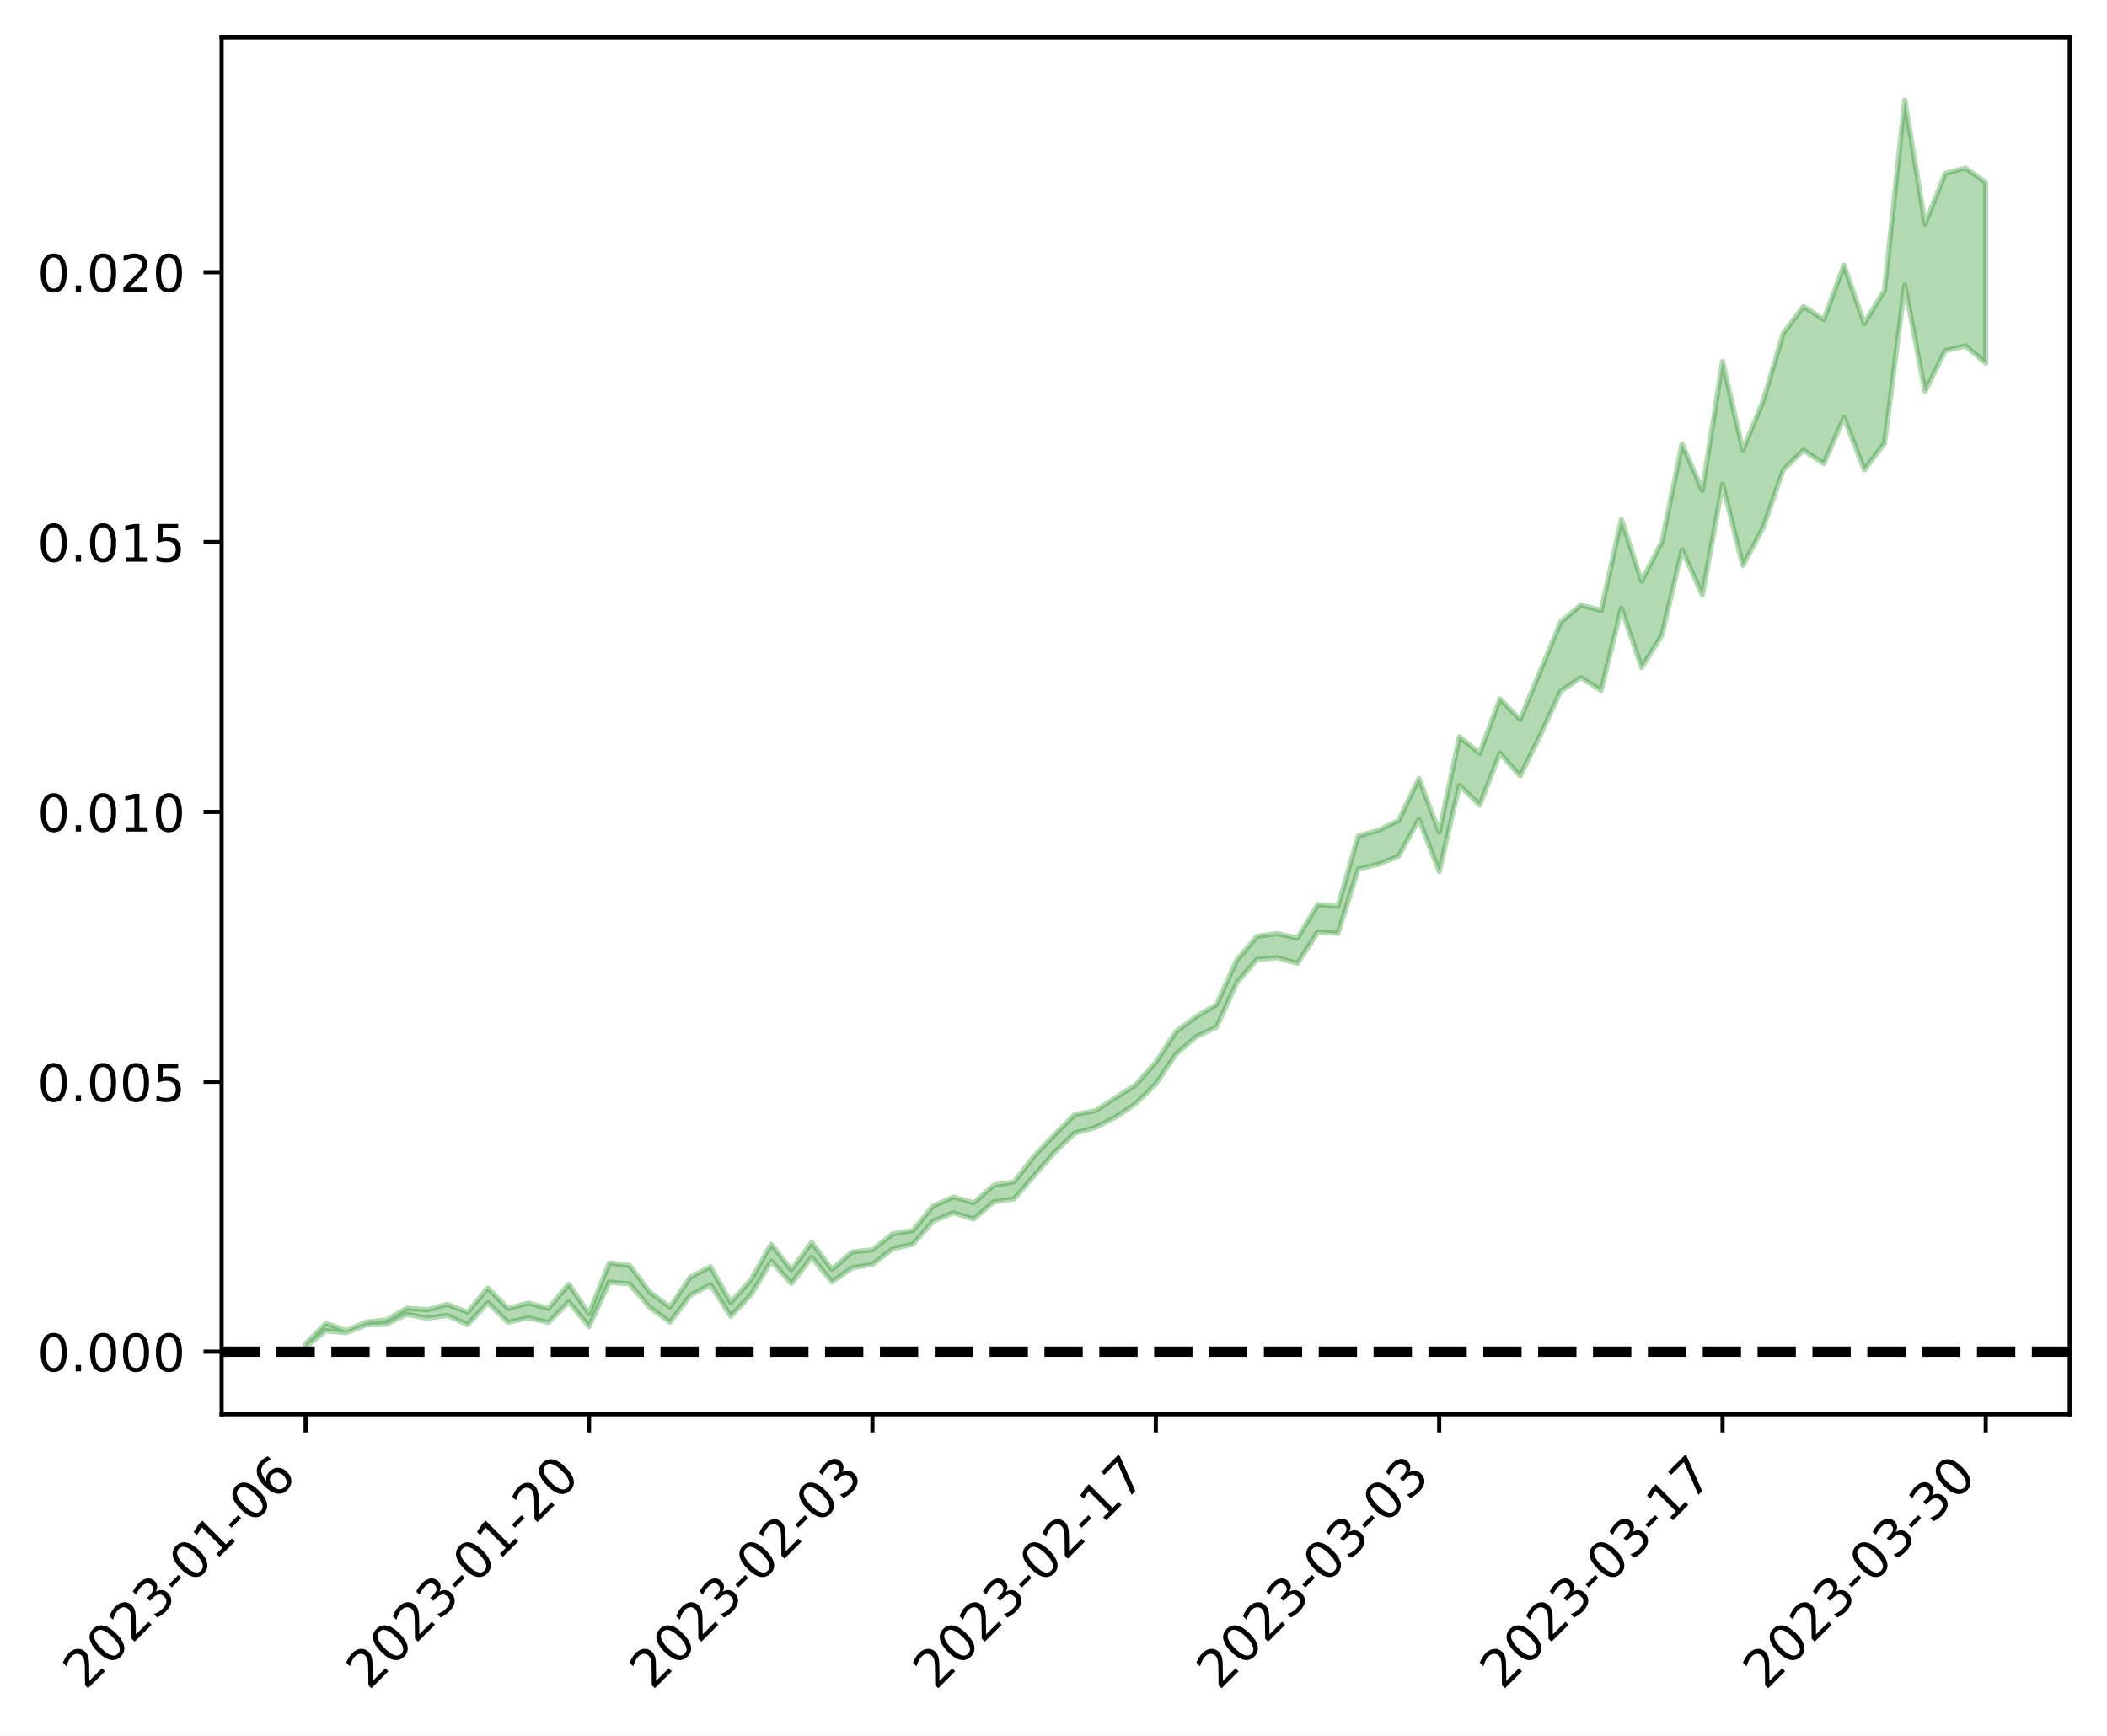
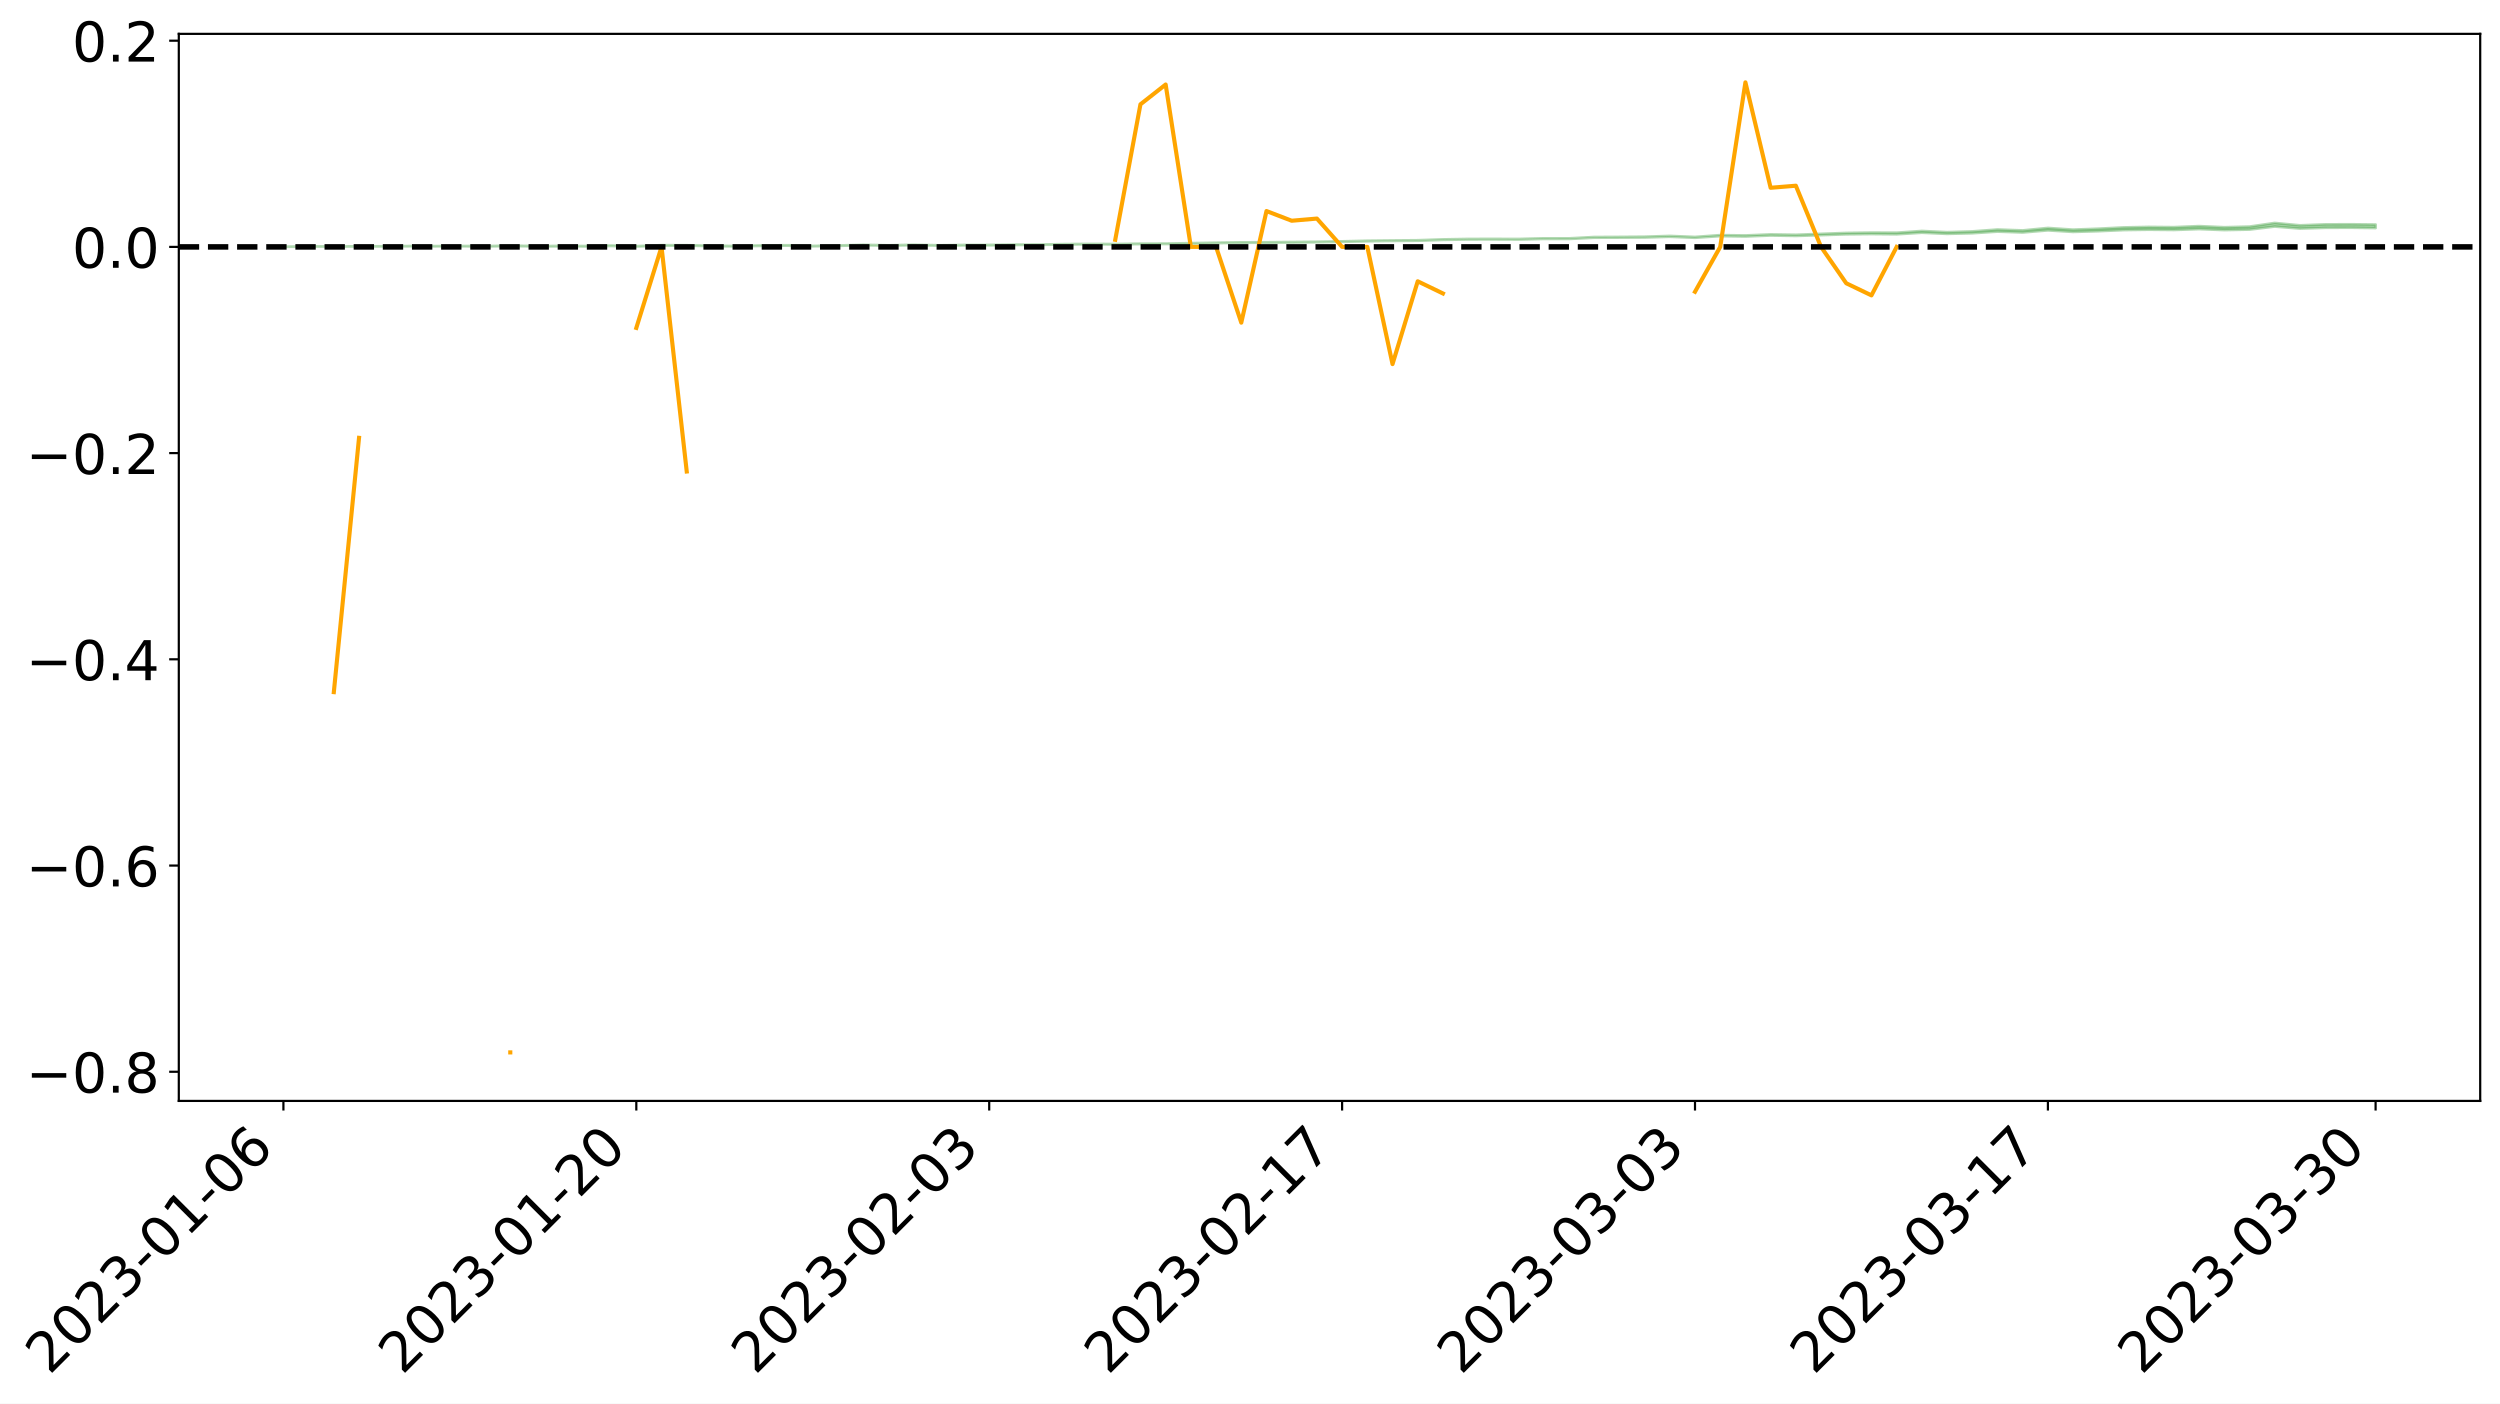
- <svg xmlns="http://www.w3.org/2000/svg" xmlns:xlink="http://www.w3.org/1999/xlink" width="407.148pt" height="335.449pt" viewBox="0 0 407.148 335.449" version="1.1">
+ <svg xmlns="http://www.w3.org/2000/svg" xmlns:xlink="http://www.w3.org/1999/xlink" width="909.229pt" height="510.469pt" viewBox="0 0 909.229 510.469" version="1.1">
  <defs>
    <style type="text/css">*{stroke-linejoin: round; stroke-linecap: butt}</style>
  </defs>
  <g id="figure_1">
    <g id="patch_1">
-       <path d="M 0 335.449  L 407.148 335.449  L 407.148 0  L 0 0  z " style="fill: #ffffff" />
+       <path d="M 0 510.469  L 909.229 510.469  L 909.229 -0  L 0 -0  z " style="fill: #ffffff" />
    </g>
    <g id="axes_1">
      <g id="patch_2">
-         <path d="M 42.828 273.312  L 399.948 273.312  L 399.948 7.2  L 42.828 7.2  z " style="fill: #ffffff" />
+         <path d="M 65.029 400.395  L 902.029 400.395  L 902.029 12.315  L 65.029 12.315  z " style="fill: #ffffff" />
      </g>
      <g id="PolyCollection_1">
        <defs>
-           <path id="md19454ca37" d="M 59.061 -75.742  L 59.061 -75.226  L 62.972 -78.267  L 66.884 -77.882  L 70.795 -79.43  L 74.707 -79.552  L 78.618 -81.451  L 82.53 -80.704  L 86.441 -81.233  L 90.353 -79.453  L 94.264 -83.683  L 98.176 -79.913  L 102.087 -80.768  L 105.999 -79.883  L 109.91 -83.853  L 113.822 -79.094  L 117.733 -87.666  L 121.645 -87.329  L 125.556 -82.786  L 129.468 -79.931  L 133.379 -85.094  L 137.291 -87.204  L 141.202 -81.089  L 145.114 -85.218  L 149.025 -91.73  L 152.937 -87.427  L 156.848 -92.484  L 160.76 -87.709  L 164.671 -90.434  L 168.583 -91.099  L 172.494 -94.091  L 176.406 -95.013  L 180.317 -99.46  L 184.229 -101.079  L 188.14 -99.869  L 192.052 -103.204  L 195.963 -103.747  L 199.875 -108.302  L 203.786 -112.768  L 207.698 -116.499  L 211.609 -117.537  L 215.521 -119.527  L 219.432 -122.141  L 223.344 -125.98  L 227.255 -131.764  L 231.167 -135.111  L 235.078 -136.974  L 238.99 -145.543  L 242.901 -150.067  L 246.813 -150.366  L 250.724 -149.286  L 254.636 -155.313  L 258.547 -155.066  L 262.459 -167.508  L 266.37 -168.431  L 270.282 -170.019  L 274.193 -177.119  L 278.105 -167.026  L 282.016 -183.7  L 285.928 -179.871  L 289.839 -189.892  L 293.751 -185.5  L 297.662 -193.43  L 301.574 -201.873  L 305.485 -204.496  L 309.397 -202.037  L 313.308 -217.891  L 317.22 -206.432  L 321.131 -212.697  L 325.043 -229.21  L 328.954 -220.45  L 332.866 -241.865  L 336.777 -226.144  L 340.689 -233.467  L 344.6 -244.648  L 348.512 -248.448  L 352.423 -245.85  L 356.335 -254.802  L 360.246 -244.622  L 364.158 -249.777  L 368.069 -280.353  L 371.981 -259.803  L 375.892 -267.7  L 379.804 -268.621  L 383.715 -265.279  L 383.715 -300.15  L 383.715 -300.15  L 379.804 -302.985  L 375.892 -301.935  L 371.981 -292.163  L 368.069 -316.153  L 364.158 -279.4  L 360.246 -272.9  L 356.335 -284.211  L 352.423 -273.702  L 348.512 -276.216  L 344.6 -271.043  L 340.689 -257.911  L 336.777 -248.491  L 332.866 -265.592  L 328.954 -240.694  L 325.043 -249.618  L 321.131 -230.734  L 317.22 -223.146  L 313.308 -235.083  L 309.397 -217.445  L 305.485 -218.538  L 301.574 -215.209  L 297.662 -205.797  L 293.751 -196.4  L 289.839 -200.376  L 285.928 -189.854  L 282.016 -193.073  L 278.105 -174.617  L 274.193 -185.01  L 270.282 -176.896  L 266.37 -174.986  L 262.459 -173.88  L 258.547 -160.306  L 254.636 -160.628  L 250.724 -154.149  L 246.813 -155.021  L 242.901 -154.508  L 238.99 -149.875  L 235.078 -141.299  L 231.167 -139  L 227.255 -136.071  L 223.344 -130.15  L 219.432 -125.773  L 215.521 -123.278  L 211.609 -120.757  L 207.698 -120.078  L 203.786 -116.169  L 199.875 -112.048  L 195.963 -107.034  L 192.052 -106.4  L 188.14 -103.002  L 184.229 -104.117  L 180.317 -102.381  L 176.406 -97.641  L 172.494 -96.996  L 168.583 -93.912  L 164.671 -93.505  L 160.76 -90.124  L 156.848 -95.358  L 152.937 -90.038  L 149.025 -94.987  L 145.114 -88.106  L 141.202 -83.742  L 137.291 -90.659  L 133.379 -88.62  L 129.468 -82.845  L 125.556 -85.749  L 121.645 -90.923  L 117.733 -91.372  L 113.822 -81.594  L 109.91 -87.266  L 105.999 -82.603  L 102.087 -83.627  L 98.176 -82.584  L 94.264 -86.531  L 90.353 -81.855  L 86.441 -83.38  L 82.53 -82.34  L 78.618 -82.64  L 74.707 -80.368  L 70.795 -79.962  L 66.884 -78.288  L 62.972 -79.716  L 59.061 -75.742  z " style="stroke: #008000; stroke-opacity: 0.3" />
+           <path id="mbfa70c879d" d="M 103.075 -420.728  L 103.075 -420.709  L 112.242 -420.819  L 121.41 -420.805  L 130.578 -420.86  L 139.745 -420.865  L 148.913 -420.933  L 158.08 -420.906  L 167.248 -420.925  L 176.415 -420.861  L 185.583 -421.013  L 194.751 -420.878  L 203.918 -420.908  L 213.086 -420.877  L 222.253 -421.019  L 231.421 -420.848  L 240.589 -421.156  L 249.756 -421.144  L 258.924 -420.981  L 268.091 -420.878  L 277.259 -421.064  L 286.426 -421.14  L 295.594 -420.92  L 304.762 -421.068  L 313.929 -421.302  L 323.097 -421.148  L 332.264 -421.33  L 341.432 -421.158  L 350.599 -421.256  L 359.767 -421.28  L 368.935 -421.387  L 378.102 -421.421  L 387.27 -421.58  L 396.437 -421.639  L 405.605 -421.595  L 414.773 -421.715  L 423.94 -421.735  L 433.108 -421.898  L 442.275 -422.059  L 451.443 -422.193  L 460.61 -422.23  L 469.778 -422.302  L 478.946 -422.396  L 488.113 -422.534  L 497.281 -422.742  L 506.448 -422.862  L 515.616 -422.929  L 524.783 -423.237  L 533.951 -423.4  L 543.119 -423.41  L 552.286 -423.372  L 561.454 -423.588  L 570.621 -423.579  L 579.789 -424.027  L 588.957 -424.06  L 598.124 -424.117  L 607.292 -424.372  L 616.459 -424.009  L 625.627 -424.609  L 634.794 -424.471  L 643.962 -424.831  L 653.13 -424.674  L 662.297 -424.959  L 671.465 -425.262  L 680.632 -425.356  L 689.8 -425.268  L 698.968 -425.838  L 708.135 -425.426  L 717.303 -425.651  L 726.47 -426.245  L 735.638 -425.93  L 744.805 -426.7  L 753.973 -426.135  L 763.141 -426.398  L 772.308 -426.8  L 781.476 -426.937  L 790.643 -426.843  L 799.811 -427.165  L 808.978 -426.799  L 818.146 -426.984  L 827.314 -428.084  L 836.481 -427.345  L 845.649 -427.629  L 854.816 -427.662  L 863.984 -427.542  L 863.984 -428.795  L 863.984 -428.795  L 854.816 -428.897  L 845.649 -428.859  L 836.481 -428.508  L 827.314 -429.371  L 818.146 -428.049  L 808.978 -427.816  L 799.811 -428.222  L 790.643 -427.844  L 781.476 -427.935  L 772.308 -427.749  L 763.141 -427.277  L 753.973 -426.938  L 744.805 -427.553  L 735.638 -426.658  L 726.47 -426.979  L 717.303 -426.3  L 708.135 -426.027  L 698.968 -426.456  L 689.8 -425.822  L 680.632 -425.861  L 671.465 -425.742  L 662.297 -425.403  L 653.13 -425.065  L 643.962 -425.208  L 634.794 -424.83  L 625.627 -424.946  L 616.459 -424.282  L 607.292 -424.656  L 598.124 -424.364  L 588.957 -424.296  L 579.789 -424.256  L 570.621 -423.768  L 561.454 -423.779  L 552.286 -423.546  L 543.119 -423.578  L 533.951 -423.559  L 524.783 -423.393  L 515.616 -423.085  L 506.448 -423.002  L 497.281 -422.897  L 488.113 -422.684  L 478.946 -422.526  L 469.778 -422.437  L 460.61 -422.346  L 451.443 -422.322  L 442.275 -422.181  L 433.108 -422.033  L 423.94 -421.853  L 414.773 -421.83  L 405.605 -421.708  L 396.437 -421.748  L 387.27 -421.685  L 378.102 -421.515  L 368.935 -421.492  L 359.767 -421.381  L 350.599 -421.366  L 341.432 -421.245  L 332.264 -421.433  L 323.097 -421.242  L 313.929 -421.42  L 304.762 -421.172  L 295.594 -421.015  L 286.426 -421.264  L 277.259 -421.191  L 268.091 -420.983  L 258.924 -421.087  L 249.756 -421.274  L 240.589 -421.29  L 231.421 -420.938  L 222.253 -421.142  L 213.086 -420.974  L 203.918 -421.011  L 194.751 -420.974  L 185.583 -421.116  L 176.415 -420.947  L 167.248 -421.002  L 158.08 -420.965  L 148.913 -420.976  L 139.745 -420.894  L 130.578 -420.879  L 121.41 -420.819  L 112.242 -420.871  L 103.075 -420.728  z " style="stroke: #008000; stroke-opacity: 0.3" />
        </defs>
-         <g clip-path="url(#p7929cbb026)">
-           <use xlink:href="#md19454ca37" x="0" y="335.449" style="fill: #008000; fill-opacity: 0.3; stroke: #008000; stroke-opacity: 0.3" />
+         <g clip-path="url(#p5aacbf7e2c)">
+           <use xlink:href="#mbfa70c879d" x="0" y="510.469" style="fill: #008000; fill-opacity: 0.3; stroke: #008000; stroke-opacity: 0.3" />
        </g>
      </g>
      <g id="matplotlib.axis_1">
        <g id="xtick_1">
          <g id="line2d_1">
            <defs>
-               <path id="m5d898df10e" d="M 0 0  L 0 3.5  " style="stroke: #000000; stroke-width: 0.8" />
+               <path id="ma10cbb8300" d="M 0 0  L 0 3.5  " style="stroke: #000000; stroke-width: 0.8" />
            </defs>
            <g>
-               <use xlink:href="#m5d898df10e" x="59.061" y="273.312" style="stroke: #000000; stroke-width: 0.8" />
+               <use xlink:href="#ma10cbb8300" x="103.075" y="400.395" style="stroke: #000000; stroke-width: 0.8" />
            </g>
          </g>
          <g id="text_1">
-             <g transform="translate(16.49634 326.7789) rotate(-45) scale(0.1 -0.1)">
+             <g transform="translate(17.94581 500.3282) rotate(-45) scale(0.2 -0.2)">
              <defs>
                <path id="DejaVuSans-32" d="M 1228 531  L 3431 531  L 3431 0  L 469 0  L 469 531  Q 828 903 1448 1529  Q 2069 2156 2228 2338  Q 2531 2678 2651 2914  Q 2772 3150 2772 3378  Q 2772 3750 2511 3984  Q 2250 4219 1831 4219  Q 1534 4219 1204 4116  Q 875 4013 500 3803  L 500 4441  Q 881 4594 1212 4672  Q 1544 4750 1819 4750  Q 2544 4750 2975 4387  Q 3406 4025 3406 3419  Q 3406 3131 3298 2873  Q 3191 2616 2906 2266  Q 2828 2175 2409 1742  Q 1991 1309 1228 531  z " transform="scale(0.015625)" />
                <path id="DejaVuSans-30" d="M 2034 4250  Q 1547 4250 1301 3770  Q 1056 3291 1056 2328  Q 1056 1369 1301 889  Q 1547 409 2034 409  Q 2525 409 2770 889  Q 3016 1369 3016 2328  Q 3016 3291 2770 3770  Q 2525 4250 2034 4250  z M 2034 4750  Q 2819 4750 3233 4129  Q 3647 3509 3647 2328  Q 3647 1150 3233 529  Q 2819 -91 2034 -91  Q 1250 -91 836 529  Q 422 1150 422 2328  Q 422 3509 836 4129  Q 1250 4750 2034 4750  z " transform="scale(0.015625)" />
                <path id="DejaVuSans-33" d="M 2597 2516  Q 3050 2419 3304 2112  Q 3559 1806 3559 1356  Q 3559 666 3084 287  Q 2609 -91 1734 -91  Q 1441 -91 1130 -33  Q 819 25 488 141  L 488 750  Q 750 597 1062 519  Q 1375 441 1716 441  Q 2309 441 2620 675  Q 2931 909 2931 1356  Q 2931 1769 2642 2001  Q 2353 2234 1838 2234  L 1294 2234  L 1294 2753  L 1863 2753  Q 2328 2753 2575 2939  Q 2822 3125 2822 3475  Q 2822 3834 2567 4026  Q 2313 4219 1838 4219  Q 1578 4219 1281 4162  Q 984 4106 628 3988  L 628 4550  Q 988 4650 1302 4700  Q 1616 4750 1894 4750  Q 2613 4750 3031 4423  Q 3450 4097 3450 3541  Q 3450 3153 3228 2886  Q 3006 2619 2597 2516  z " transform="scale(0.015625)" />
                <path id="DejaVuSans-2d" d="M 313 2009  L 1997 2009  L 1997 1497  L 313 1497  L 313 2009  z " transform="scale(0.015625)" />
                <path id="DejaVuSans-31" d="M 794 531  L 1825 531  L 1825 4091  L 703 3866  L 703 4441  L 1819 4666  L 2450 4666  L 2450 531  L 3481 531  L 3481 0  L 794 0  L 794 531  z " transform="scale(0.015625)" />
                <path id="DejaVuSans-36" d="M 2113 2584  Q 1688 2584 1439 2293  Q 1191 2003 1191 1497  Q 1191 994 1439 701  Q 1688 409 2113 409  Q 2538 409 2786 701  Q 3034 994 3034 1497  Q 3034 2003 2786 2293  Q 2538 2584 2113 2584  z M 3366 4563  L 3366 3988  Q 3128 4100 2886 4159  Q 2644 4219 2406 4219  Q 1781 4219 1451 3797  Q 1122 3375 1075 2522  Q 1259 2794 1537 2939  Q 1816 3084 2150 3084  Q 2853 3084 3261 2657  Q 3669 2231 3669 1497  Q 3669 778 3244 343  Q 2819 -91 2113 -91  Q 1303 -91 875 529  Q 447 1150 447 2328  Q 447 3434 972 4092  Q 1497 4750 2381 4750  Q 2619 4750 2861 4703  Q 3103 4656 3366 4563  z " transform="scale(0.015625)" />
              </defs>
              <use xlink:href="#DejaVuSans-32" />
              <use xlink:href="#DejaVuSans-30" x="63.623" />
              <use xlink:href="#DejaVuSans-32" x="127.246" />
              <use xlink:href="#DejaVuSans-33" x="190.869" />
              <use xlink:href="#DejaVuSans-2d" x="254.492" />
              <use xlink:href="#DejaVuSans-30" x="290.576" />
              <use xlink:href="#DejaVuSans-31" x="354.199" />
              <use xlink:href="#DejaVuSans-2d" x="417.822" />
              <use xlink:href="#DejaVuSans-30" x="453.906" />
              <use xlink:href="#DejaVuSans-36" x="517.529" />
            </g>
          </g>
        </g>
        <g id="xtick_2">
          <g id="line2d_2">
            <g>
-               <use xlink:href="#m5d898df10e" x="113.822" y="273.312" style="stroke: #000000; stroke-width: 0.8" />
+               <use xlink:href="#ma10cbb8300" x="231.421" y="400.395" style="stroke: #000000; stroke-width: 0.8" />
            </g>
          </g>
          <g id="text_2">
-             <g transform="translate(71.25735 326.7789) rotate(-45) scale(0.1 -0.1)">
+             <g transform="translate(146.2919 500.3282) rotate(-45) scale(0.2 -0.2)">
              <use xlink:href="#DejaVuSans-32" />
              <use xlink:href="#DejaVuSans-30" x="63.623" />
              <use xlink:href="#DejaVuSans-32" x="127.246" />
              <use xlink:href="#DejaVuSans-33" x="190.869" />
              <use xlink:href="#DejaVuSans-2d" x="254.492" />
              <use xlink:href="#DejaVuSans-30" x="290.576" />
              <use xlink:href="#DejaVuSans-31" x="354.199" />
              <use xlink:href="#DejaVuSans-2d" x="417.822" />
              <use xlink:href="#DejaVuSans-32" x="453.906" />
              <use xlink:href="#DejaVuSans-30" x="517.529" />
            </g>
          </g>
        </g>
        <g id="xtick_3">
          <g id="line2d_3">
            <g>
-               <use xlink:href="#m5d898df10e" x="168.583" y="273.312" style="stroke: #000000; stroke-width: 0.8" />
+               <use xlink:href="#ma10cbb8300" x="359.767" y="400.395" style="stroke: #000000; stroke-width: 0.8" />
            </g>
          </g>
          <g id="text_3">
-             <g transform="translate(126.0184 326.7789) rotate(-45) scale(0.1 -0.1)">
+             <g transform="translate(274.638 500.3282) rotate(-45) scale(0.2 -0.2)">
              <use xlink:href="#DejaVuSans-32" />
              <use xlink:href="#DejaVuSans-30" x="63.623" />
              <use xlink:href="#DejaVuSans-32" x="127.246" />
              <use xlink:href="#DejaVuSans-33" x="190.869" />
              <use xlink:href="#DejaVuSans-2d" x="254.492" />
              <use xlink:href="#DejaVuSans-30" x="290.576" />
              <use xlink:href="#DejaVuSans-32" x="354.199" />
              <use xlink:href="#DejaVuSans-2d" x="417.822" />
              <use xlink:href="#DejaVuSans-30" x="453.906" />
              <use xlink:href="#DejaVuSans-33" x="517.529" />
            </g>
          </g>
        </g>
        <g id="xtick_4">
          <g id="line2d_4">
            <g>
-               <use xlink:href="#m5d898df10e" x="223.344" y="273.312" style="stroke: #000000; stroke-width: 0.8" />
+               <use xlink:href="#ma10cbb8300" x="488.113" y="400.395" style="stroke: #000000; stroke-width: 0.8" />
            </g>
          </g>
          <g id="text_4">
-             <g transform="translate(180.7794 326.7789) rotate(-45) scale(0.1 -0.1)">
+             <g transform="translate(402.9841 500.3282) rotate(-45) scale(0.2 -0.2)">
              <defs>
                <path id="DejaVuSans-37" d="M 525 4666  L 3525 4666  L 3525 4397  L 1831 0  L 1172 0  L 2766 4134  L 525 4134  L 525 4666  z " transform="scale(0.015625)" />
              </defs>
              <use xlink:href="#DejaVuSans-32" />
              <use xlink:href="#DejaVuSans-30" x="63.623" />
              <use xlink:href="#DejaVuSans-32" x="127.246" />
              <use xlink:href="#DejaVuSans-33" x="190.869" />
              <use xlink:href="#DejaVuSans-2d" x="254.492" />
              <use xlink:href="#DejaVuSans-30" x="290.576" />
              <use xlink:href="#DejaVuSans-32" x="354.199" />
              <use xlink:href="#DejaVuSans-2d" x="417.822" />
              <use xlink:href="#DejaVuSans-31" x="453.906" />
              <use xlink:href="#DejaVuSans-37" x="517.529" />
            </g>
          </g>
        </g>
        <g id="xtick_5">
          <g id="line2d_5">
            <g>
-               <use xlink:href="#m5d898df10e" x="278.105" y="273.312" style="stroke: #000000; stroke-width: 0.8" />
+               <use xlink:href="#ma10cbb8300" x="616.459" y="400.395" style="stroke: #000000; stroke-width: 0.8" />
            </g>
          </g>
          <g id="text_5">
-             <g transform="translate(235.5404 326.7789) rotate(-45) scale(0.1 -0.1)">
+             <g transform="translate(531.3303 500.3282) rotate(-45) scale(0.2 -0.2)">
              <use xlink:href="#DejaVuSans-32" />
              <use xlink:href="#DejaVuSans-30" x="63.623" />
              <use xlink:href="#DejaVuSans-32" x="127.246" />
              <use xlink:href="#DejaVuSans-33" x="190.869" />
              <use xlink:href="#DejaVuSans-2d" x="254.492" />
              <use xlink:href="#DejaVuSans-30" x="290.576" />
              <use xlink:href="#DejaVuSans-33" x="354.199" />
              <use xlink:href="#DejaVuSans-2d" x="417.822" />
              <use xlink:href="#DejaVuSans-30" x="453.906" />
              <use xlink:href="#DejaVuSans-33" x="517.529" />
            </g>
          </g>
        </g>
        <g id="xtick_6">
          <g id="line2d_6">
            <g>
-               <use xlink:href="#m5d898df10e" x="332.866" y="273.312" style="stroke: #000000; stroke-width: 0.8" />
+               <use xlink:href="#ma10cbb8300" x="744.805" y="400.395" style="stroke: #000000; stroke-width: 0.8" />
            </g>
          </g>
          <g id="text_6">
-             <g transform="translate(290.3014 326.7789) rotate(-45) scale(0.1 -0.1)">
+             <g transform="translate(659.6764 500.3282) rotate(-45) scale(0.2 -0.2)">
              <use xlink:href="#DejaVuSans-32" />
              <use xlink:href="#DejaVuSans-30" x="63.623" />
              <use xlink:href="#DejaVuSans-32" x="127.246" />
              <use xlink:href="#DejaVuSans-33" x="190.869" />
              <use xlink:href="#DejaVuSans-2d" x="254.492" />
              <use xlink:href="#DejaVuSans-30" x="290.576" />
              <use xlink:href="#DejaVuSans-33" x="354.199" />
              <use xlink:href="#DejaVuSans-2d" x="417.822" />
              <use xlink:href="#DejaVuSans-31" x="453.906" />
              <use xlink:href="#DejaVuSans-37" x="517.529" />
            </g>
          </g>
        </g>
        <g id="xtick_7">
          <g id="line2d_7">
            <g>
-               <use xlink:href="#m5d898df10e" x="383.715" y="273.312" style="stroke: #000000; stroke-width: 0.8" />
+               <use xlink:href="#ma10cbb8300" x="863.984" y="400.395" style="stroke: #000000; stroke-width: 0.8" />
            </g>
          </g>
          <g id="text_7">
-             <g transform="translate(341.1509 326.7789) rotate(-45) scale(0.1 -0.1)">
+             <g transform="translate(778.8549 500.3282) rotate(-45) scale(0.2 -0.2)">
              <use xlink:href="#DejaVuSans-32" />
              <use xlink:href="#DejaVuSans-30" x="63.623" />
              <use xlink:href="#DejaVuSans-32" x="127.246" />
              <use xlink:href="#DejaVuSans-33" x="190.869" />
              <use xlink:href="#DejaVuSans-2d" x="254.492" />
              <use xlink:href="#DejaVuSans-30" x="290.576" />
              <use xlink:href="#DejaVuSans-33" x="354.199" />
              <use xlink:href="#DejaVuSans-2d" x="417.822" />
              <use xlink:href="#DejaVuSans-33" x="453.906" />
              <use xlink:href="#DejaVuSans-30" x="517.529" />
            </g>
          </g>
        </g>
      </g>
      <g id="matplotlib.axis_2">
        <g id="ytick_1">
          <g id="line2d_8">
            <defs>
-               <path id="ma90b0f3f90" d="M 0 0  L -3.5 0  " style="stroke: #000000; stroke-width: 0.8" />
+               <path id="m190a56c2a4" d="M 0 0  L -3.5 0  " style="stroke: #000000; stroke-width: 0.8" />
            </defs>
            <g>
-               <use xlink:href="#ma90b0f3f90" x="42.828" y="261.216" style="stroke: #000000; stroke-width: 0.8" />
+               <use xlink:href="#m190a56c2a4" x="65.029" y="389.786" style="stroke: #000000; stroke-width: 0.8" />
            </g>
          </g>
          <g id="text_8">
-             <g transform="translate(7.2 265.0152) scale(0.1 -0.1)">
+             <g transform="translate(9.463761 397.3839) scale(0.2 -0.2)">
              <defs>
+                 <path id="DejaVuSans-2212" d="M 678 2272  L 4684 2272  L 4684 1741  L 678 1741  L 678 2272  z " transform="scale(0.015625)" />
                <path id="DejaVuSans-2e" d="M 684 794  L 1344 794  L 1344 0  L 684 0  L 684 794  z " transform="scale(0.015625)" />
+                 <path id="DejaVuSans-38" d="M 2034 2216  Q 1584 2216 1326 1975  Q 1069 1734 1069 1313  Q 1069 891 1326 650  Q 1584 409 2034 409  Q 2484 409 2743 651  Q 3003 894 3003 1313  Q 3003 1734 2745 1975  Q 2488 2216 2034 2216  z M 1403 2484  Q 997 2584 770 2862  Q 544 3141 544 3541  Q 544 4100 942 4425  Q 1341 4750 2034 4750  Q 2731 4750 3128 4425  Q 3525 4100 3525 3541  Q 3525 3141 3298 2862  Q 3072 2584 2669 2484  Q 3125 2378 3379 2068  Q 3634 1759 3634 1313  Q 3634 634 3220 271  Q 2806 -91 2034 -91  Q 1263 -91 848 271  Q 434 634 434 1313  Q 434 1759 690 2068  Q 947 2378 1403 2484  z M 1172 3481  Q 1172 3119 1398 2916  Q 1625 2713 2034 2713  Q 2441 2713 2670 2916  Q 2900 3119 2900 3481  Q 2900 3844 2670 4047  Q 2441 4250 2034 4250  Q 1625 4250 1398 4047  Q 1172 3844 1172 3481  z " transform="scale(0.015625)" />
              </defs>
+               <use xlink:href="#DejaVuSans-2212" />
+               <use xlink:href="#DejaVuSans-30" x="83.789" />
+               <use xlink:href="#DejaVuSans-2e" x="147.412" />
+               <use xlink:href="#DejaVuSans-38" x="179.199" />
+             </g>
+           </g>
+         </g>
+         <g id="ytick_2">
+           <g id="line2d_9">
+             <g>
+               <use xlink:href="#m190a56c2a4" x="65.029" y="314.788" style="stroke: #000000; stroke-width: 0.8" />
+             </g>
+           </g>
+           <g id="text_9">
+             <g transform="translate(9.463761 322.3865) scale(0.2 -0.2)">
+               <use xlink:href="#DejaVuSans-2212" />
+               <use xlink:href="#DejaVuSans-30" x="83.789" />
+               <use xlink:href="#DejaVuSans-2e" x="147.412" />
+               <use xlink:href="#DejaVuSans-36" x="179.199" />
+             </g>
+           </g>
+         </g>
+         <g id="ytick_3">
+           <g id="line2d_10">
+             <g>
+               <use xlink:href="#m190a56c2a4" x="65.029" y="239.791" style="stroke: #000000; stroke-width: 0.8" />
+             </g>
+           </g>
+           <g id="text_10">
+             <g transform="translate(9.463761 247.3891) scale(0.2 -0.2)">
+               <defs>
+                 <path id="DejaVuSans-34" d="M 2419 4116  L 825 1625  L 2419 1625  L 2419 4116  z M 2253 4666  L 3047 4666  L 3047 1625  L 3713 1625  L 3713 1100  L 3047 1100  L 3047 0  L 2419 0  L 2419 1100  L 313 1100  L 313 1709  L 2253 4666  z " transform="scale(0.015625)" />
+               </defs>
+               <use xlink:href="#DejaVuSans-2212" />
+               <use xlink:href="#DejaVuSans-30" x="83.789" />
+               <use xlink:href="#DejaVuSans-2e" x="147.412" />
+               <use xlink:href="#DejaVuSans-34" x="179.199" />
+             </g>
+           </g>
+         </g>
+         <g id="ytick_4">
+           <g id="line2d_11">
+             <g>
+               <use xlink:href="#m190a56c2a4" x="65.029" y="164.793" style="stroke: #000000; stroke-width: 0.8" />
+             </g>
+           </g>
+           <g id="text_11">
+             <g transform="translate(9.463761 172.3917) scale(0.2 -0.2)">
+               <use xlink:href="#DejaVuSans-2212" />
+               <use xlink:href="#DejaVuSans-30" x="83.789" />
+               <use xlink:href="#DejaVuSans-2e" x="147.412" />
+               <use xlink:href="#DejaVuSans-32" x="179.199" />
+             </g>
+           </g>
+         </g>
+         <g id="ytick_5">
+           <g id="line2d_12">
+             <g>
+               <use xlink:href="#m190a56c2a4" x="65.029" y="89.796" style="stroke: #000000; stroke-width: 0.8" />
+             </g>
+           </g>
+           <g id="text_12">
+             <g transform="translate(26.22314 97.39429) scale(0.2 -0.2)">
              <use xlink:href="#DejaVuSans-30" />
              <use xlink:href="#DejaVuSans-2e" x="63.623" />
              <use xlink:href="#DejaVuSans-30" x="95.41" />
-               <use xlink:href="#DejaVuSans-30" x="159.033" />
-               <use xlink:href="#DejaVuSans-30" x="222.656" />
-             </g>
-           </g>
-         </g>
-         <g id="ytick_2">
-           <g id="line2d_9">
-             <g>
-               <use xlink:href="#ma90b0f3f90" x="42.828" y="209.063" style="stroke: #000000; stroke-width: 0.8" />
-             </g>
-           </g>
-           <g id="text_9">
-             <g transform="translate(7.2 212.8618) scale(0.1 -0.1)">
-               <defs>
-                 <path id="DejaVuSans-35" d="M 691 4666  L 3169 4666  L 3169 4134  L 1269 4134  L 1269 2991  Q 1406 3038 1543 3061  Q 1681 3084 1819 3084  Q 2600 3084 3056 2656  Q 3513 2228 3513 1497  Q 3513 744 3044 326  Q 2575 -91 1722 -91  Q 1428 -91 1123 -41  Q 819 9 494 109  L 494 744  Q 775 591 1075 516  Q 1375 441 1709 441  Q 2250 441 2565 725  Q 2881 1009 2881 1497  Q 2881 1984 2565 2268  Q 2250 2553 1709 2553  Q 1456 2553 1204 2497  Q 953 2441 691 2322  L 691 4666  z " transform="scale(0.015625)" />
-               </defs>
+             </g>
+           </g>
+         </g>
+         <g id="ytick_6">
+           <g id="line2d_13">
+             <g>
+               <use xlink:href="#m190a56c2a4" x="65.029" y="14.798" style="stroke: #000000; stroke-width: 0.8" />
+             </g>
+           </g>
+           <g id="text_13">
+             <g transform="translate(26.22314 22.39688) scale(0.2 -0.2)">
              <use xlink:href="#DejaVuSans-30" />
              <use xlink:href="#DejaVuSans-2e" x="63.623" />
-               <use xlink:href="#DejaVuSans-30" x="95.41" />
-               <use xlink:href="#DejaVuSans-30" x="159.033" />
-               <use xlink:href="#DejaVuSans-35" x="222.656" />
-             </g>
-           </g>
-         </g>
-         <g id="ytick_3">
-           <g id="line2d_10">
-             <g>
-               <use xlink:href="#ma90b0f3f90" x="42.828" y="156.909" style="stroke: #000000; stroke-width: 0.8" />
-             </g>
-           </g>
-           <g id="text_10">
-             <g transform="translate(7.2 160.7083) scale(0.1 -0.1)">
-               <use xlink:href="#DejaVuSans-30" />
-               <use xlink:href="#DejaVuSans-2e" x="63.623" />
-               <use xlink:href="#DejaVuSans-30" x="95.41" />
-               <use xlink:href="#DejaVuSans-31" x="159.033" />
-               <use xlink:href="#DejaVuSans-30" x="222.656" />
-             </g>
-           </g>
-         </g>
-         <g id="ytick_4">
-           <g id="line2d_11">
-             <g>
-               <use xlink:href="#ma90b0f3f90" x="42.828" y="104.756" style="stroke: #000000; stroke-width: 0.8" />
-             </g>
-           </g>
-           <g id="text_11">
-             <g transform="translate(7.2 108.5549) scale(0.1 -0.1)">
-               <use xlink:href="#DejaVuSans-30" />
-               <use xlink:href="#DejaVuSans-2e" x="63.623" />
-               <use xlink:href="#DejaVuSans-30" x="95.41" />
-               <use xlink:href="#DejaVuSans-31" x="159.033" />
-               <use xlink:href="#DejaVuSans-35" x="222.656" />
-             </g>
-           </g>
-         </g>
-         <g id="ytick_5">
-           <g id="line2d_12">
-             <g>
-               <use xlink:href="#ma90b0f3f90" x="42.828" y="52.602" style="stroke: #000000; stroke-width: 0.8" />
-             </g>
-           </g>
-           <g id="text_12">
-             <g transform="translate(7.2 56.40142) scale(0.1 -0.1)">
-               <use xlink:href="#DejaVuSans-30" />
-               <use xlink:href="#DejaVuSans-2e" x="63.623" />
-               <use xlink:href="#DejaVuSans-30" x="95.41" />
-               <use xlink:href="#DejaVuSans-32" x="159.033" />
-               <use xlink:href="#DejaVuSans-30" x="222.656" />
-             </g>
-           </g>
-         </g>
-       </g>
-       <g id="line2d_13">
-         <path d="M 383.715 261.216  " clip-path="url(#p7929cbb026)" style="fill: none; stroke: #ffa500; stroke-width: 1.5; stroke-linecap: square" />
+               <use xlink:href="#DejaVuSans-32" x="95.41" />
+             </g>
+           </g>
+         </g>
      </g>
      <g id="line2d_14">
-         <path d="M 42.828 261.216  L 408.148 261.216  " clip-path="url(#p7929cbb026)" style="fill: none; stroke-dasharray: 7.4,3.2; stroke-dashoffset: 0; stroke: #000000; stroke-width: 2" />
+         <path d="M 121.41 251.722  L 130.578 159.238  M 185.583 382.755  M 231.421 119.256  L 240.589 89.796  L 249.756 171.48  M 405.605 87.21  L 414.773 37.94  L 423.94 30.742  L 433.108 89.796  L 442.275 89.796  L 451.443 117.346  L 460.61 76.754  L 469.778 80.281  L 478.946 79.493  L 488.113 89.796  L 497.281 89.796  L 506.448 132.413  L 515.616 102.305  L 524.783 106.729  M 616.459 106.105  L 625.627 89.796  L 634.794 29.955  L 643.962 68.293  L 653.13 67.545  L 662.297 89.796  L 671.465 103.021  L 680.632 107.421  L 689.8 89.796  M 863.984 89.796  " clip-path="url(#p5aacbf7e2c)" style="fill: none; stroke: #ffa500; stroke-width: 1.5; stroke-linecap: square" />
+       </g>
+       <g id="line2d_15">
+         <path d="M 65.029 89.796  L 910.229 89.796  " clip-path="url(#p5aacbf7e2c)" style="fill: none; stroke-dasharray: 7.4,3.2; stroke-dashoffset: 0; stroke: #000000; stroke-width: 2" />
      </g>
      <g id="patch_3">
-         <path d="M 42.828 273.312  L 42.828 7.2  " style="fill: none; stroke: #000000; stroke-width: 0.8; stroke-linejoin: miter; stroke-linecap: square" />
+         <path d="M 65.029 400.395  L 65.029 12.315  " style="fill: none; stroke: #000000; stroke-width: 0.8; stroke-linejoin: miter; stroke-linecap: square" />
      </g>
      <g id="patch_4">
-         <path d="M 399.948 273.312  L 399.948 7.2  " style="fill: none; stroke: #000000; stroke-width: 0.8; stroke-linejoin: miter; stroke-linecap: square" />
+         <path d="M 902.029 400.395  L 902.029 12.315  " style="fill: none; stroke: #000000; stroke-width: 0.8; stroke-linejoin: miter; stroke-linecap: square" />
      </g>
      <g id="patch_5">
-         <path d="M 42.828 273.312  L 399.948 273.312  " style="fill: none; stroke: #000000; stroke-width: 0.8; stroke-linejoin: miter; stroke-linecap: square" />
+         <path d="M 65.029 400.395  L 902.029 400.395  " style="fill: none; stroke: #000000; stroke-width: 0.8; stroke-linejoin: miter; stroke-linecap: square" />
      </g>
      <g id="patch_6">
-         <path d="M 42.828 7.2  L 399.948 7.2  " style="fill: none; stroke: #000000; stroke-width: 0.8; stroke-linejoin: miter; stroke-linecap: square" />
+         <path d="M 65.029 12.315  L 902.029 12.315  " style="fill: none; stroke: #000000; stroke-width: 0.8; stroke-linejoin: miter; stroke-linecap: square" />
      </g>
    </g>
  </g>
  <defs>
-     <clipPath id="p7929cbb026">
-       <rect x="42.828" y="7.2" width="357.12" height="266.112" />
+     <clipPath id="p5aacbf7e2c">
+       <rect x="65.029" y="12.315" width="837" height="388.08" />
    </clipPath>
  </defs>
</svg>
